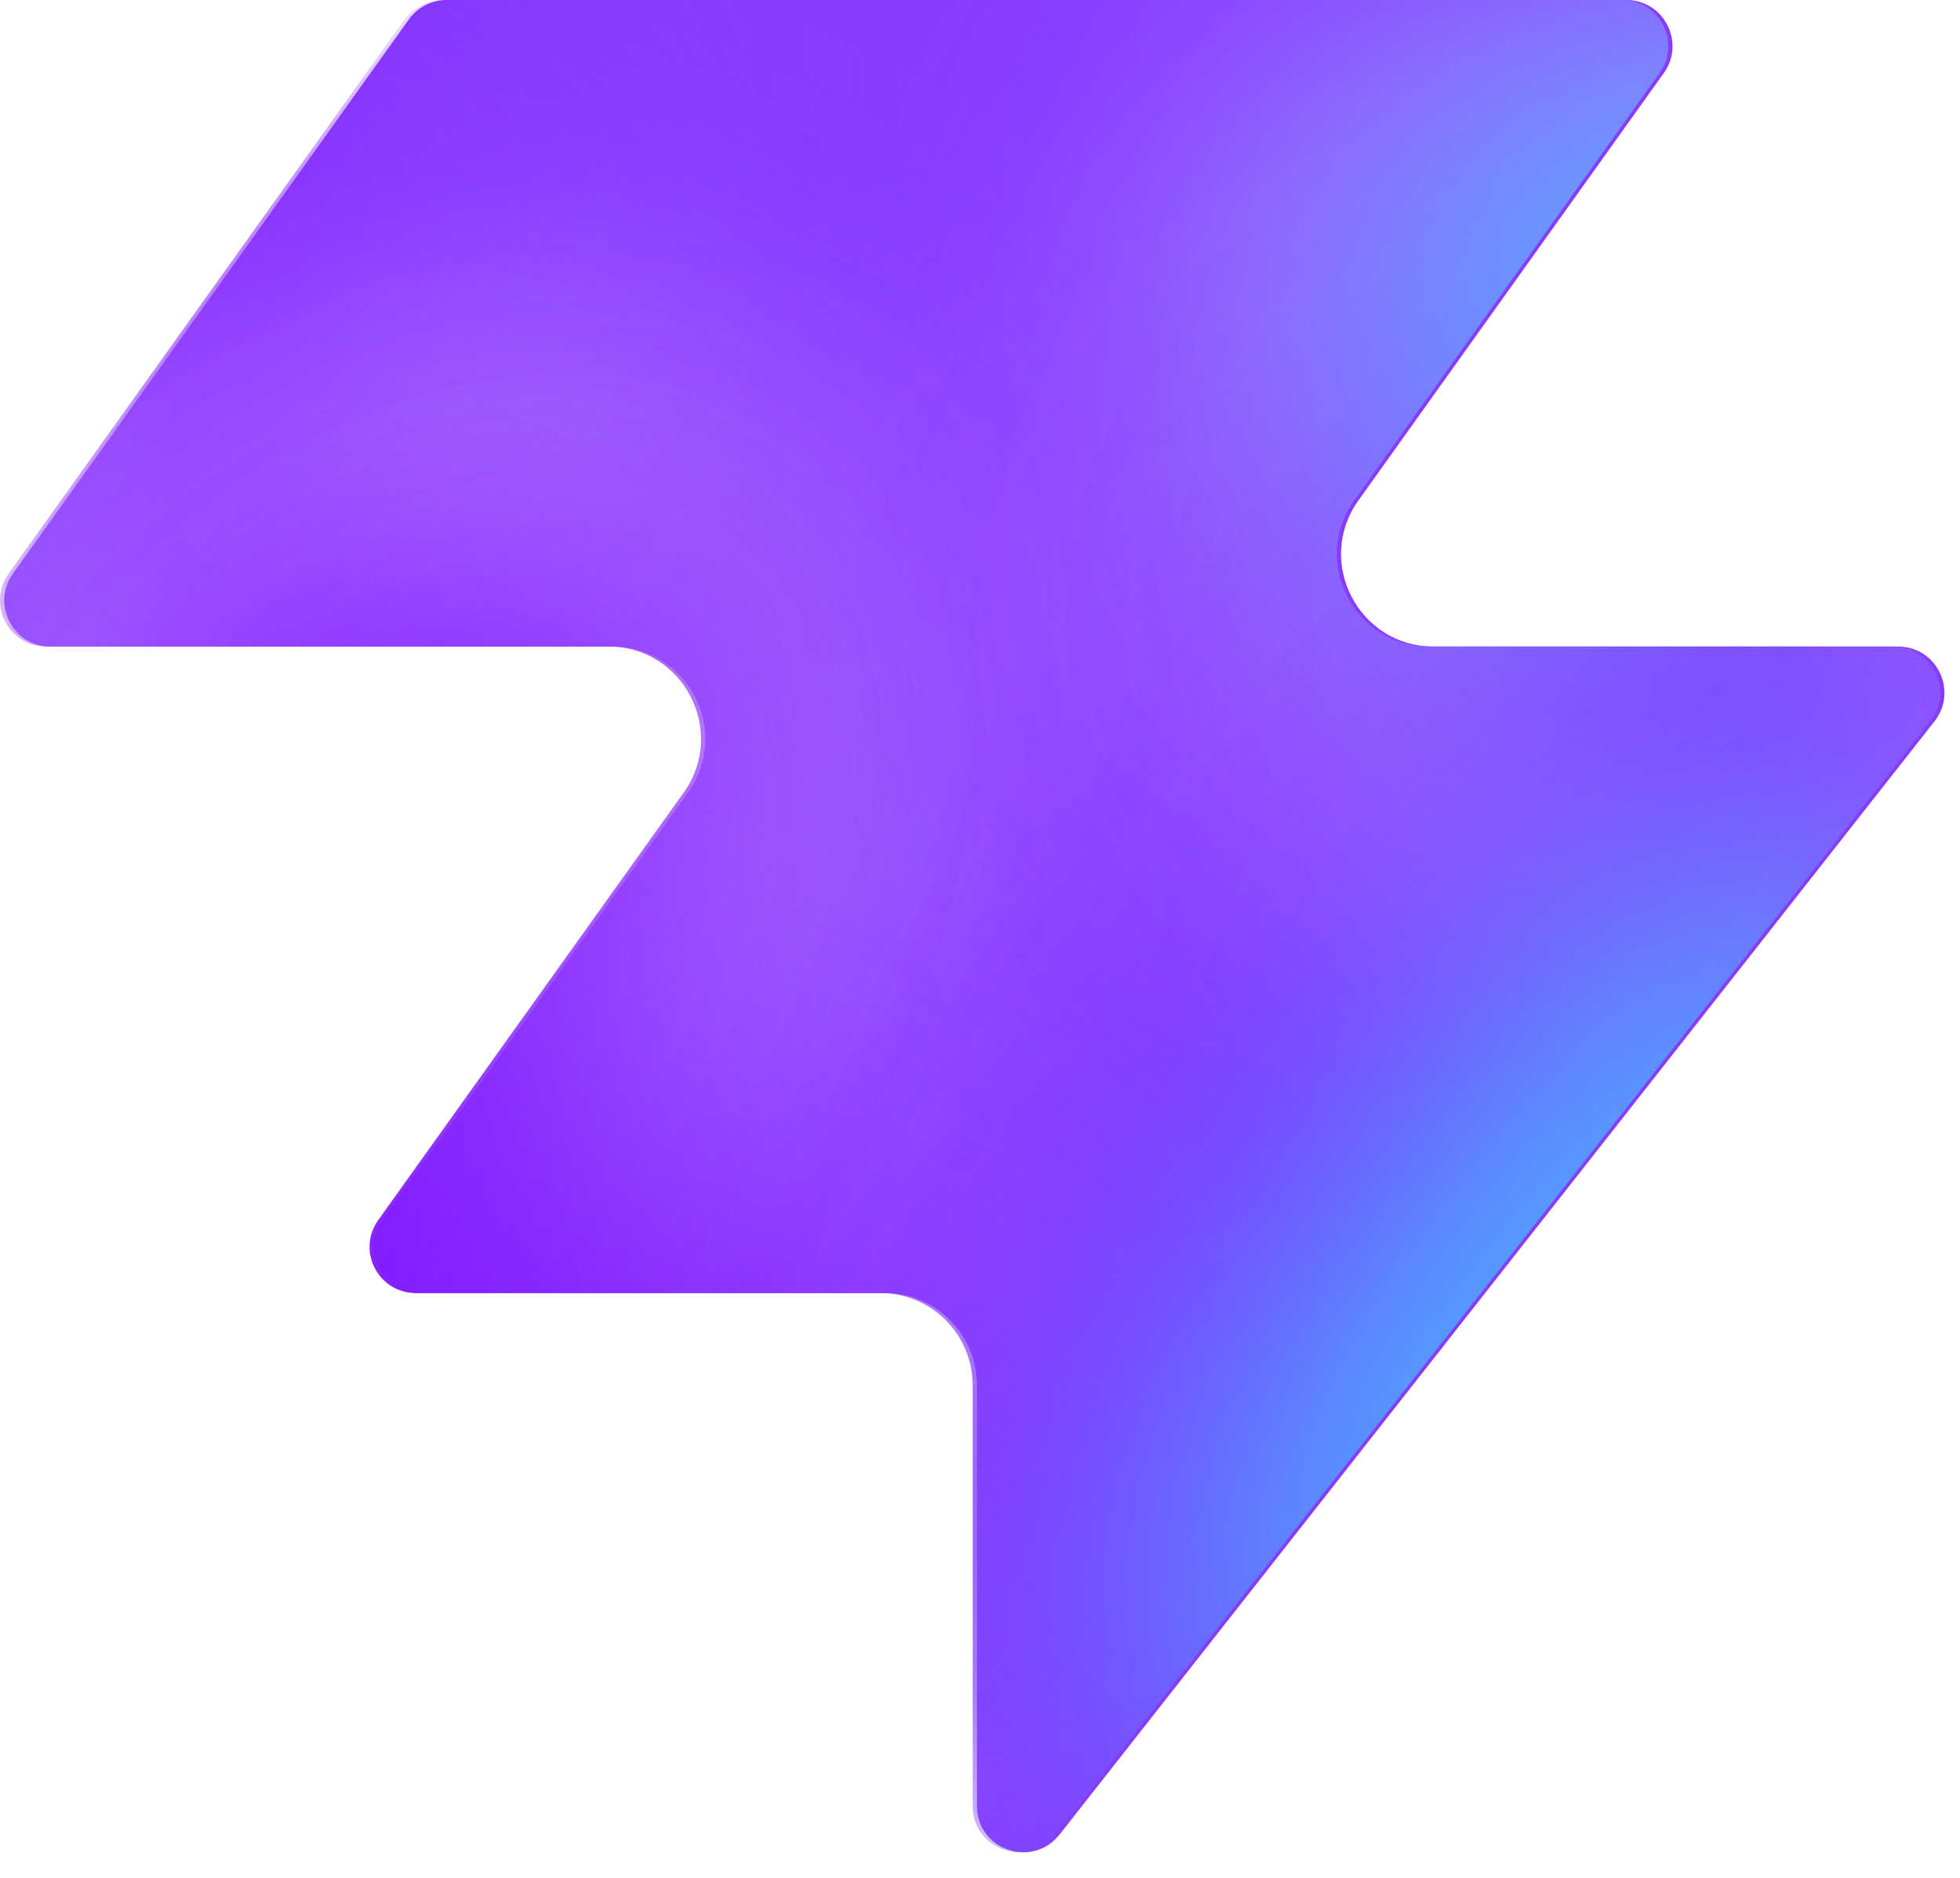
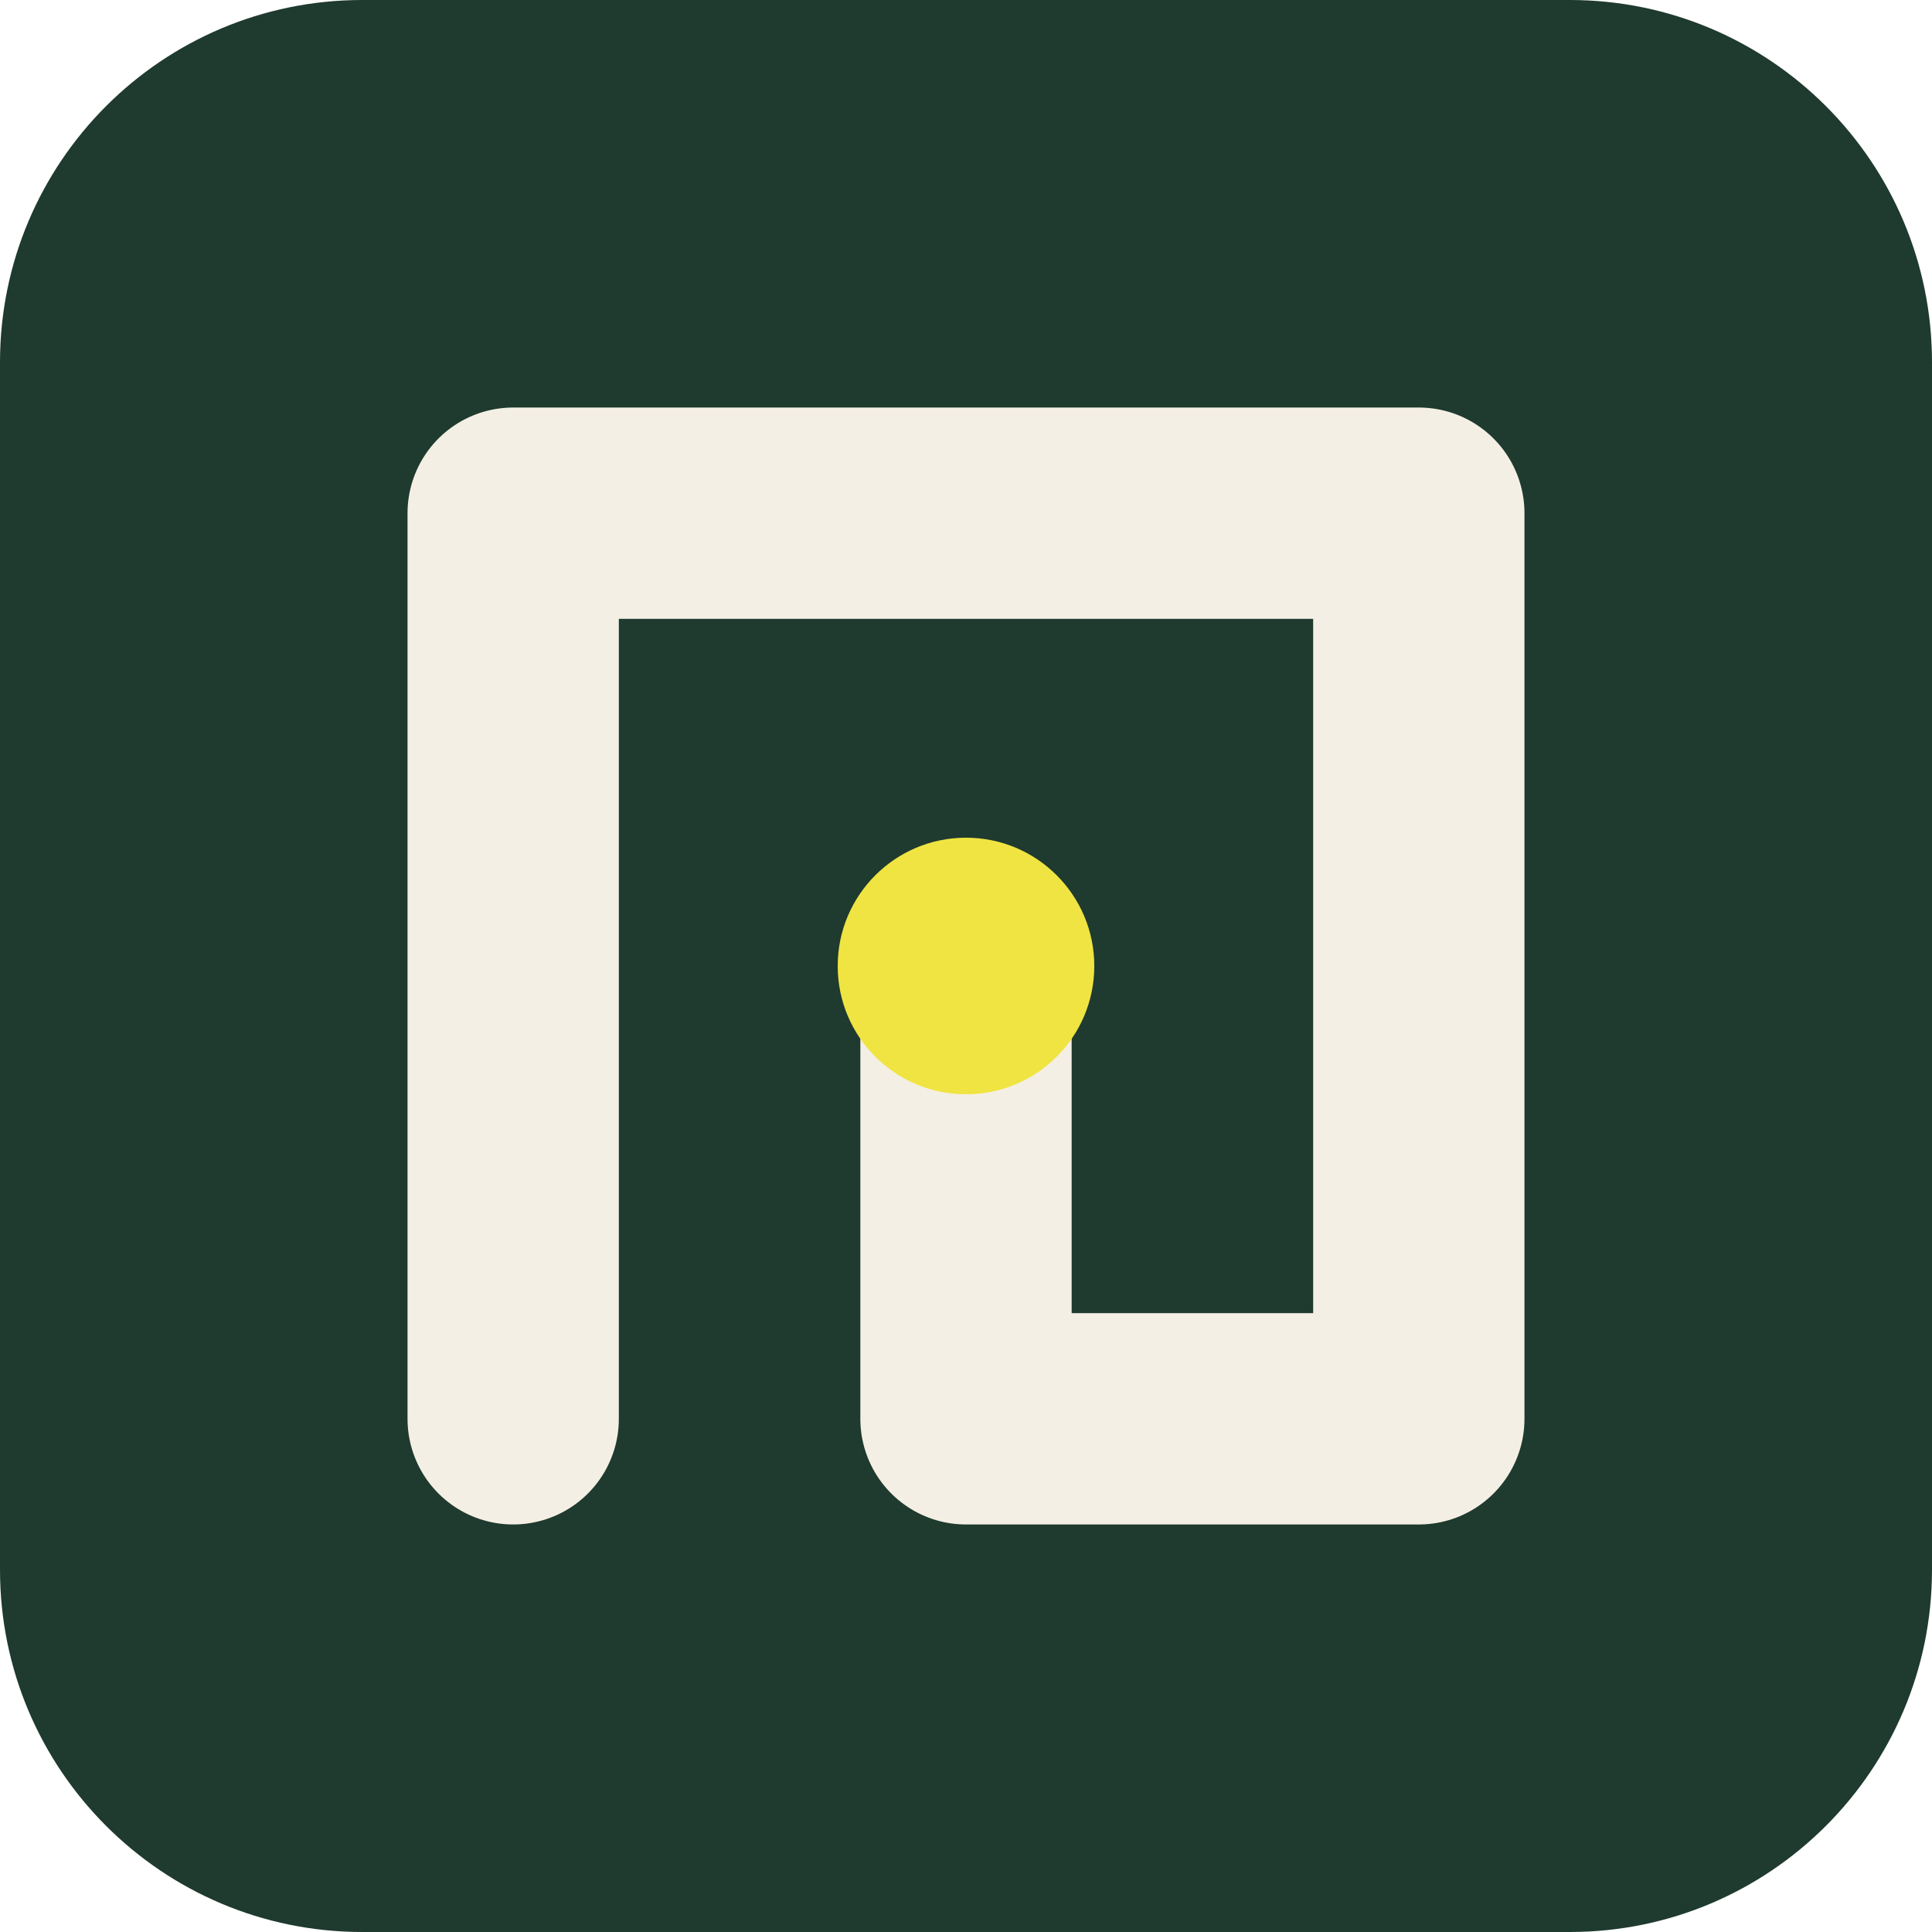
- <svg xmlns="http://www.w3.org/2000/svg" width="48" height="46" fill="none" viewBox="0 0 48 46">
-   <path fill="#863bff" d="M25.946 44.938c-.664.845-2.021.375-2.021-.698V33.937a2.26 2.26 0 0 0-2.262-2.262H10.287c-.92 0-1.456-1.04-.92-1.788l7.48-10.471c1.07-1.497 0-3.578-1.842-3.578H1.237c-.92 0-1.456-1.04-.92-1.788L10.013.474c.214-.297.556-.474.92-.474h28.894c.92 0 1.456 1.04.92 1.788l-7.48 10.471c-1.07 1.498 0 3.579 1.842 3.579h11.377c.943 0 1.473 1.088.89 1.83L25.947 44.94z" style="fill:#863bff;fill:color(display-p3 .525 .23 1);fill-opacity:1" />
-   <mask id="a" width="48" height="46" x="0" y="0" maskUnits="userSpaceOnUse" style="mask-type:alpha">
-     <path fill="#000" d="M25.842 44.938c-.664.844-2.021.375-2.021-.698V33.937a2.26 2.26 0 0 0-2.262-2.262H10.183c-.92 0-1.456-1.04-.92-1.788l7.48-10.471c1.07-1.498 0-3.579-1.842-3.579H1.133c-.92 0-1.456-1.04-.92-1.787L9.91.473c.214-.297.556-.474.92-.474h28.894c.92 0 1.456 1.04.92 1.788l-7.48 10.471c-1.07 1.498 0 3.578 1.842 3.578h11.377c.943 0 1.473 1.088.89 1.832L25.843 44.94z" style="fill:#000;fill-opacity:1" />
-   </mask>
-   <g mask="url(#a)">
-     <g filter="url(#b)">
-       <ellipse cx="5.508" cy="14.704" fill="#ede6ff" rx="5.508" ry="14.704" style="fill:#ede6ff;fill:color(display-p3 .927 .903 1);fill-opacity:1" transform="matrix(.00324 1 1 -.00324 -4.47 31.516)" />
-     </g>
-     <g filter="url(#c)">
-       <ellipse cx="10.399" cy="29.851" fill="#ede6ff" rx="10.399" ry="29.851" style="fill:#ede6ff;fill:color(display-p3 .927 .903 1);fill-opacity:1" transform="matrix(.00324 1 1 -.00324 -39.328 7.883)" />
-     </g>
-     <g filter="url(#d)">
-       <ellipse cx="5.508" cy="30.487" fill="#7e14ff" rx="5.508" ry="30.487" style="fill:#7e14ff;fill:color(display-p3 .492 .077 1);fill-opacity:1" transform="rotate(89.814 -25.913 -14.639)scale(1 -1)" />
-     </g>
-     <g filter="url(#e)">
-       <ellipse cx="5.508" cy="30.599" fill="#7e14ff" rx="5.508" ry="30.599" style="fill:#7e14ff;fill:color(display-p3 .492 .077 1);fill-opacity:1" transform="rotate(89.814 -32.644 -3.334)scale(1 -1)" />
-     </g>
-     <g filter="url(#f)">
-       <ellipse cx="5.508" cy="30.599" fill="#7e14ff" rx="5.508" ry="30.599" style="fill:#7e14ff;fill:color(display-p3 .492 .077 1);fill-opacity:1" transform="matrix(.00324 1 1 -.00324 -34.34 30.47)" />
-     </g>
-     <g filter="url(#g)">
-       <ellipse cx="14.072" cy="22.078" fill="#ede6ff" rx="14.072" ry="22.078" style="fill:#ede6ff;fill:color(display-p3 .927 .903 1);fill-opacity:1" transform="rotate(93.35 24.506 48.493)scale(-1 1)" />
-     </g>
-     <g filter="url(#h)">
-       <ellipse cx="3.47" cy="21.501" fill="#7e14ff" rx="3.47" ry="21.501" style="fill:#7e14ff;fill:color(display-p3 .492 .077 1);fill-opacity:1" transform="rotate(89.009 28.708 47.59)scale(-1 1)" />
-     </g>
-     <g filter="url(#i)">
-       <ellipse cx="3.47" cy="21.501" fill="#7e14ff" rx="3.47" ry="21.501" style="fill:#7e14ff;fill:color(display-p3 .492 .077 1);fill-opacity:1" transform="rotate(89.009 28.708 47.59)scale(-1 1)" />
-     </g>
-     <g filter="url(#j)">
-       <ellipse cx=".387" cy="8.972" fill="#7e14ff" rx="4.407" ry="29.108" style="fill:#7e14ff;fill:color(display-p3 .492 .077 1);fill-opacity:1" transform="rotate(39.51 .387 8.972)" />
-     </g>
-     <g filter="url(#k)">
-       <ellipse cx="47.523" cy="-6.092" fill="#7e14ff" rx="4.407" ry="29.108" style="fill:#7e14ff;fill:color(display-p3 .492 .077 1);fill-opacity:1" transform="rotate(37.892 47.523 -6.092)" />
-     </g>
-     <g filter="url(#l)">
-       <ellipse cx="41.412" cy="6.333" fill="#47bfff" rx="5.971" ry="9.665" style="fill:#47bfff;fill:color(display-p3 .28 .748 1);fill-opacity:1" transform="rotate(37.892 41.412 6.333)" />
-     </g>
-     <g filter="url(#m)">
-       <ellipse cx="-1.879" cy="38.332" fill="#7e14ff" rx="4.407" ry="29.108" style="fill:#7e14ff;fill:color(display-p3 .492 .077 1);fill-opacity:1" transform="rotate(37.892 -1.88 38.332)" />
-     </g>
-     <g filter="url(#n)">
-       <ellipse cx="-1.879" cy="38.332" fill="#7e14ff" rx="4.407" ry="29.108" style="fill:#7e14ff;fill:color(display-p3 .492 .077 1);fill-opacity:1" transform="rotate(37.892 -1.88 38.332)" />
-     </g>
-     <g filter="url(#o)">
-       <ellipse cx="35.651" cy="29.907" fill="#7e14ff" rx="4.407" ry="29.108" style="fill:#7e14ff;fill:color(display-p3 .492 .077 1);fill-opacity:1" transform="rotate(37.892 35.651 29.907)" />
-     </g>
-     <g filter="url(#p)">
-       <ellipse cx="38.418" cy="32.4" fill="#47bfff" rx="5.971" ry="15.297" style="fill:#47bfff;fill:color(display-p3 .28 .748 1);fill-opacity:1" transform="rotate(37.892 38.418 32.4)" />
-     </g>
-   </g>
-   <defs>
-     <filter id="b" width="60.045" height="41.654" x="-19.77" y="16.149" color-interpolation-filters="sRGB" filterUnits="userSpaceOnUse">
-       <feFlood flood-opacity="0" result="BackgroundImageFix" />
-       <feBlend in="SourceGraphic" in2="BackgroundImageFix" result="shape" />
-       <feGaussianBlur result="effect1_foregroundBlur_2002_17158" stdDeviation="7.659" />
-     </filter>
-     <filter id="c" width="90.34" height="51.437" x="-54.613" y="-7.533" color-interpolation-filters="sRGB" filterUnits="userSpaceOnUse">
-       <feFlood flood-opacity="0" result="BackgroundImageFix" />
-       <feBlend in="SourceGraphic" in2="BackgroundImageFix" result="shape" />
-       <feGaussianBlur result="effect1_foregroundBlur_2002_17158" stdDeviation="7.659" />
-     </filter>
-     <filter id="d" width="79.355" height="29.4" x="-49.64" y="2.03" color-interpolation-filters="sRGB" filterUnits="userSpaceOnUse">
-       <feFlood flood-opacity="0" result="BackgroundImageFix" />
-       <feBlend in="SourceGraphic" in2="BackgroundImageFix" result="shape" />
-       <feGaussianBlur result="effect1_foregroundBlur_2002_17158" stdDeviation="4.596" />
-     </filter>
-     <filter id="e" width="79.579" height="29.4" x="-45.045" y="20.029" color-interpolation-filters="sRGB" filterUnits="userSpaceOnUse">
-       <feFlood flood-opacity="0" result="BackgroundImageFix" />
-       <feBlend in="SourceGraphic" in2="BackgroundImageFix" result="shape" />
-       <feGaussianBlur result="effect1_foregroundBlur_2002_17158" stdDeviation="4.596" />
-     </filter>
-     <filter id="f" width="79.579" height="29.4" x="-43.513" y="21.178" color-interpolation-filters="sRGB" filterUnits="userSpaceOnUse">
-       <feFlood flood-opacity="0" result="BackgroundImageFix" />
-       <feBlend in="SourceGraphic" in2="BackgroundImageFix" result="shape" />
-       <feGaussianBlur result="effect1_foregroundBlur_2002_17158" stdDeviation="4.596" />
-     </filter>
-     <filter id="g" width="74.749" height="58.852" x="15.756" y="-17.901" color-interpolation-filters="sRGB" filterUnits="userSpaceOnUse">
-       <feFlood flood-opacity="0" result="BackgroundImageFix" />
-       <feBlend in="SourceGraphic" in2="BackgroundImageFix" result="shape" />
-       <feGaussianBlur result="effect1_foregroundBlur_2002_17158" stdDeviation="7.659" />
-     </filter>
-     <filter id="h" width="61.377" height="25.362" x="23.548" y="2.284" color-interpolation-filters="sRGB" filterUnits="userSpaceOnUse">
-       <feFlood flood-opacity="0" result="BackgroundImageFix" />
-       <feBlend in="SourceGraphic" in2="BackgroundImageFix" result="shape" />
-       <feGaussianBlur result="effect1_foregroundBlur_2002_17158" stdDeviation="4.596" />
-     </filter>
-     <filter id="i" width="61.377" height="25.362" x="23.548" y="2.284" color-interpolation-filters="sRGB" filterUnits="userSpaceOnUse">
-       <feFlood flood-opacity="0" result="BackgroundImageFix" />
-       <feBlend in="SourceGraphic" in2="BackgroundImageFix" result="shape" />
-       <feGaussianBlur result="effect1_foregroundBlur_2002_17158" stdDeviation="4.596" />
-     </filter>
-     <filter id="j" width="56.045" height="63.649" x="-27.636" y="-22.853" color-interpolation-filters="sRGB" filterUnits="userSpaceOnUse">
-       <feFlood flood-opacity="0" result="BackgroundImageFix" />
-       <feBlend in="SourceGraphic" in2="BackgroundImageFix" result="shape" />
-       <feGaussianBlur result="effect1_foregroundBlur_2002_17158" stdDeviation="4.596" />
-     </filter>
-     <filter id="k" width="54.814" height="64.646" x="20.116" y="-38.415" color-interpolation-filters="sRGB" filterUnits="userSpaceOnUse">
-       <feFlood flood-opacity="0" result="BackgroundImageFix" />
-       <feBlend in="SourceGraphic" in2="BackgroundImageFix" result="shape" />
-       <feGaussianBlur result="effect1_foregroundBlur_2002_17158" stdDeviation="4.596" />
-     </filter>
-     <filter id="l" width="33.541" height="35.313" x="24.641" y="-11.323" color-interpolation-filters="sRGB" filterUnits="userSpaceOnUse">
-       <feFlood flood-opacity="0" result="BackgroundImageFix" />
-       <feBlend in="SourceGraphic" in2="BackgroundImageFix" result="shape" />
-       <feGaussianBlur result="effect1_foregroundBlur_2002_17158" stdDeviation="4.596" />
-     </filter>
-     <filter id="m" width="54.814" height="64.646" x="-29.286" y="6.009" color-interpolation-filters="sRGB" filterUnits="userSpaceOnUse">
-       <feFlood flood-opacity="0" result="BackgroundImageFix" />
-       <feBlend in="SourceGraphic" in2="BackgroundImageFix" result="shape" />
-       <feGaussianBlur result="effect1_foregroundBlur_2002_17158" stdDeviation="4.596" />
-     </filter>
-     <filter id="n" width="54.814" height="64.646" x="-29.286" y="6.009" color-interpolation-filters="sRGB" filterUnits="userSpaceOnUse">
-       <feFlood flood-opacity="0" result="BackgroundImageFix" />
-       <feBlend in="SourceGraphic" in2="BackgroundImageFix" result="shape" />
-       <feGaussianBlur result="effect1_foregroundBlur_2002_17158" stdDeviation="4.596" />
-     </filter>
-     <filter id="o" width="54.814" height="64.646" x="8.244" y="-2.416" color-interpolation-filters="sRGB" filterUnits="userSpaceOnUse">
-       <feFlood flood-opacity="0" result="BackgroundImageFix" />
-       <feBlend in="SourceGraphic" in2="BackgroundImageFix" result="shape" />
-       <feGaussianBlur result="effect1_foregroundBlur_2002_17158" stdDeviation="4.596" />
-     </filter>
-     <filter id="p" width="39.409" height="43.623" x="18.713" y="10.588" color-interpolation-filters="sRGB" filterUnits="userSpaceOnUse">
-       <feFlood flood-opacity="0" result="BackgroundImageFix" />
-       <feBlend in="SourceGraphic" in2="BackgroundImageFix" result="shape" />
-       <feGaussianBlur result="effect1_foregroundBlur_2002_17158" stdDeviation="4.596" />
-     </filter>
-   </defs>
+ <svg xmlns="http://www.w3.org/2000/svg" viewBox="0 0 512 512">
+   <rect width="512" height="512" rx="96" fill="#1f3a2e" />
+   <path d="M136 376V136H376V376H256V256" fill="none" stroke="#f4efe4" stroke-width="56" stroke-linecap="round" stroke-linejoin="round" />
+   <circle cx="256" cy="256" r="34" fill="#f0e442" />
</svg>
